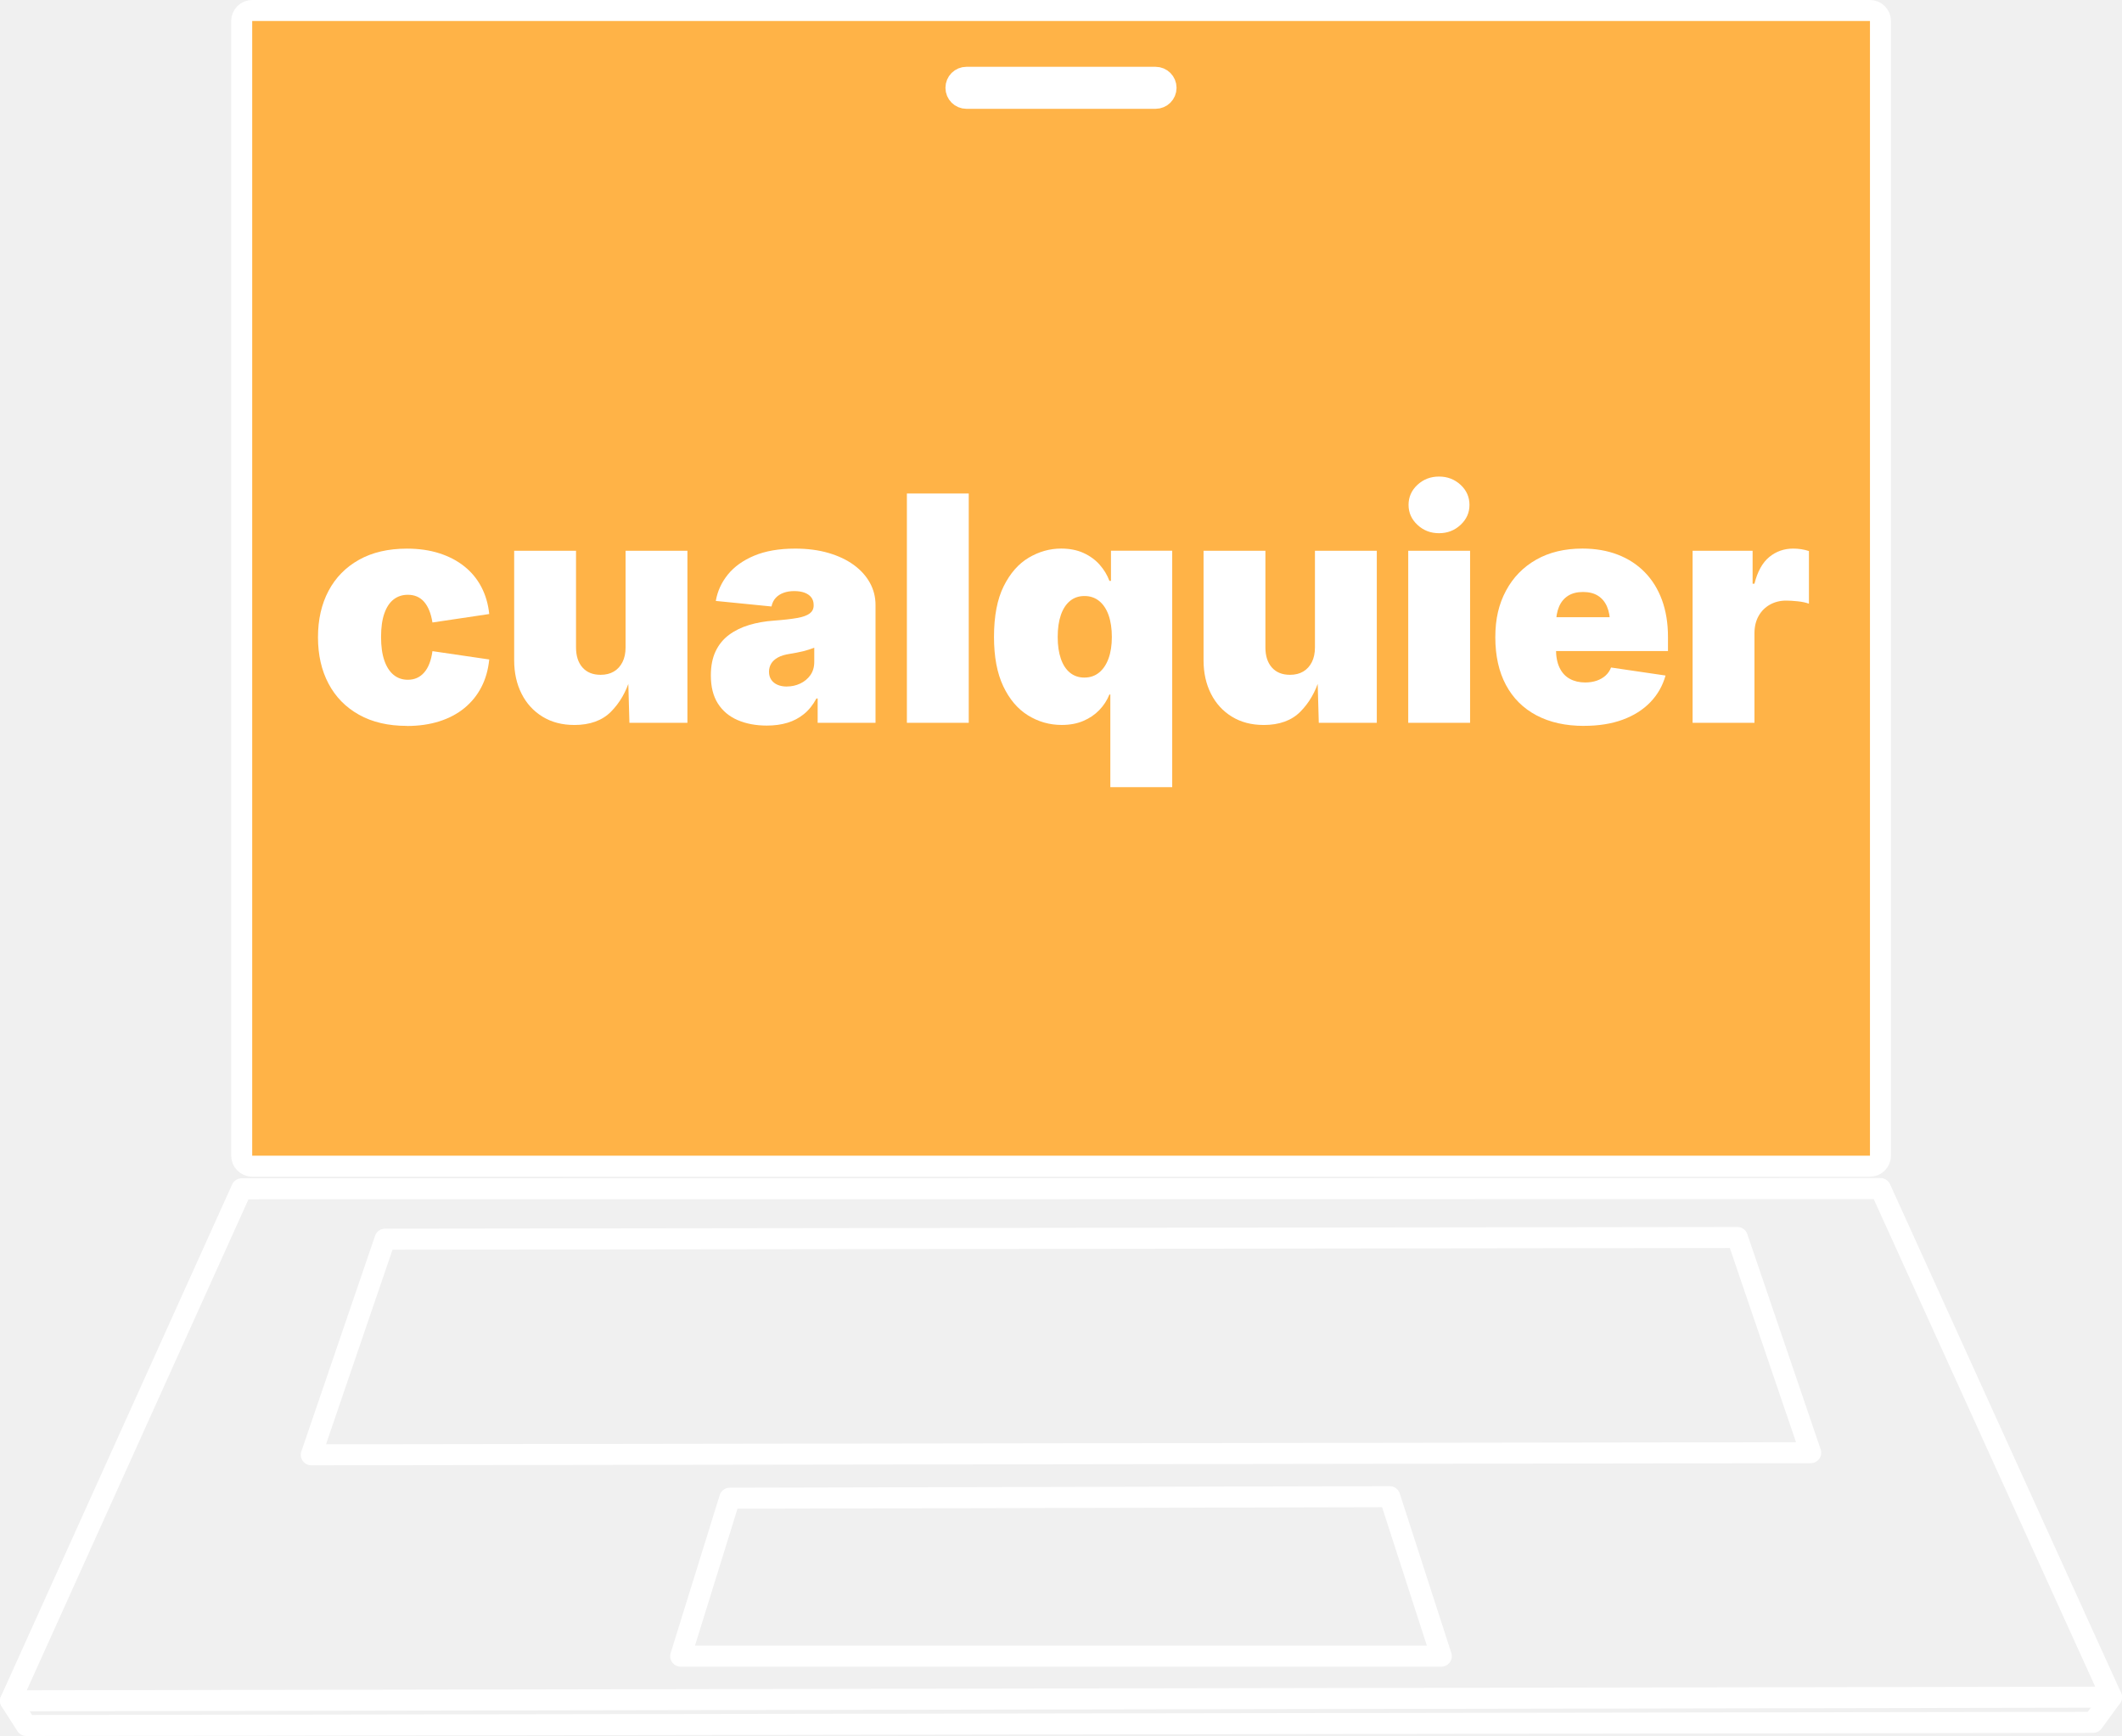
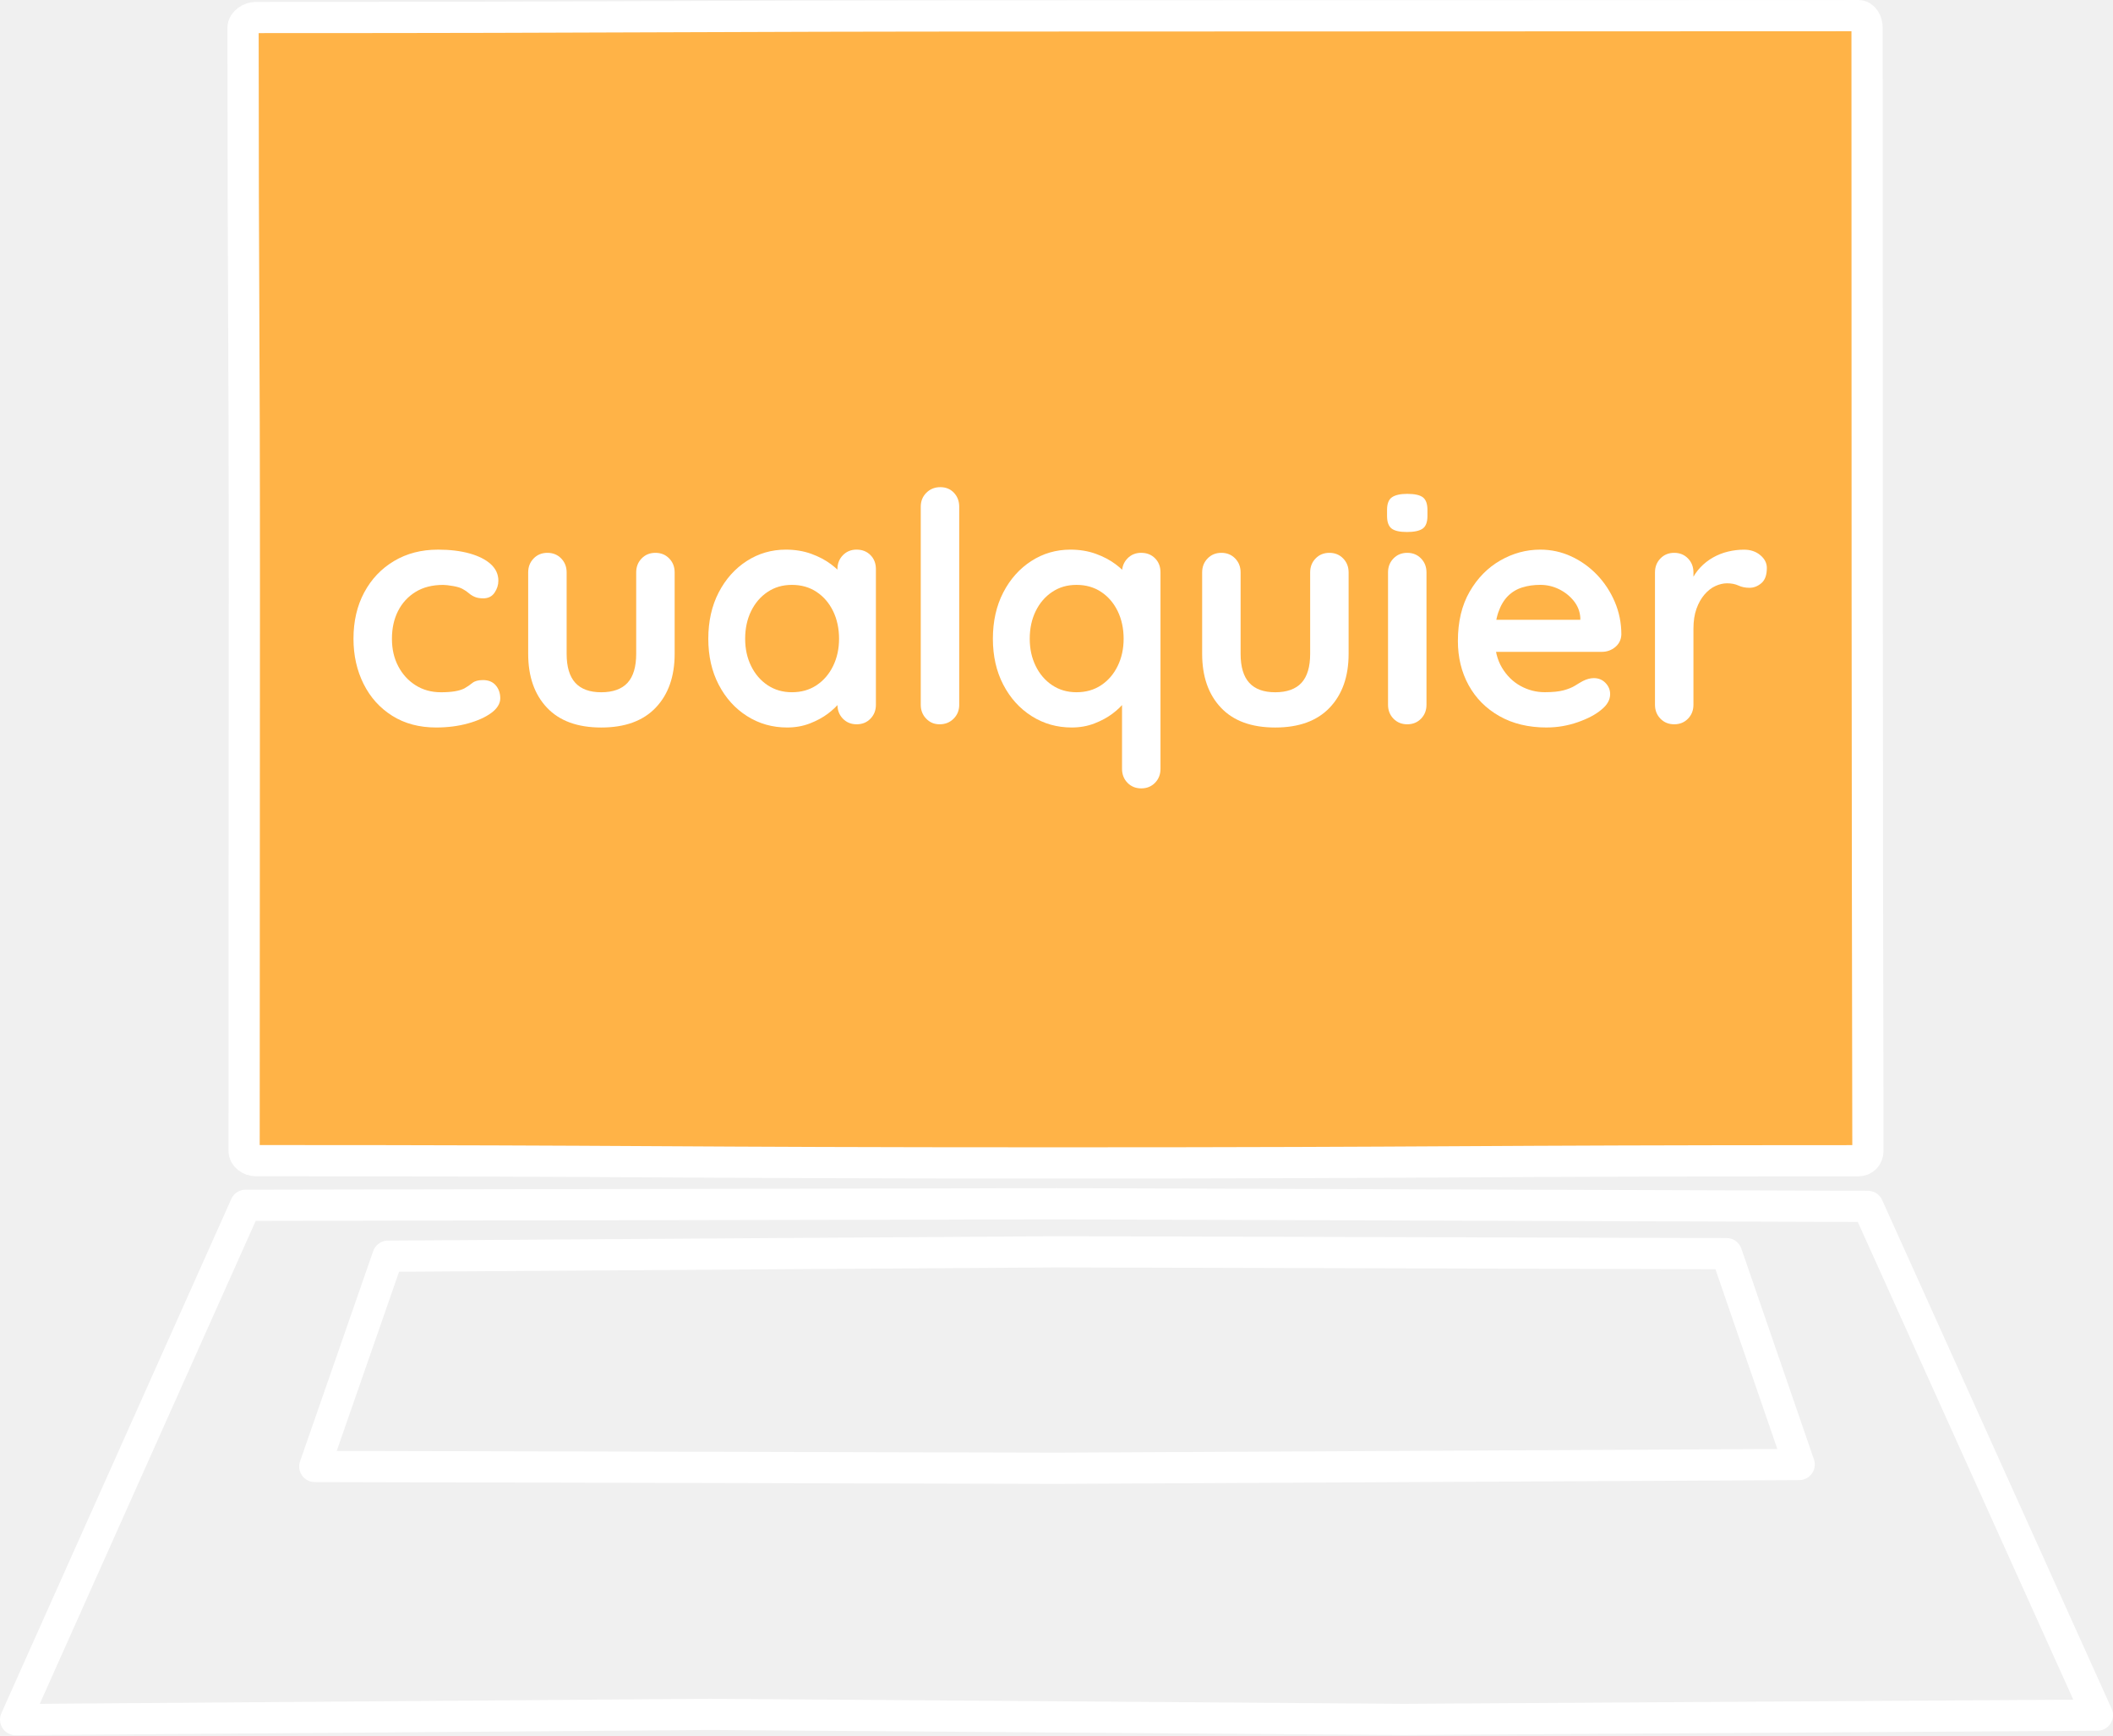
- <svg xmlns="http://www.w3.org/2000/svg" id="Layer_1" viewBox="0 0 1010 826.18">
-   <polygon points="347.34 713.01 661.47 712.29 686.01 788.18 323.99 788.18 347.34 713.01" fill="none" stroke="#fff" stroke-linecap="round" stroke-linejoin="round" stroke-width="10" />
-   <rect x="115.04" y="5" width="780" height="550" rx="5" ry="5" fill="#ffb347" stroke="#fff" stroke-linecap="round" stroke-linejoin="round" stroke-width="10" />
-   <rect x="455" y="36.79" width="100" height="10" rx="5" ry="5" fill="#ffb347" stroke="#fff" stroke-linecap="round" stroke-linejoin="round" stroke-width="10" />
-   <polygon points="183.25 589.74 826.92 588.94 861.83 691.35 148.17 692.36 183.25 589.74" fill="none" stroke="#fff" stroke-linecap="round" stroke-linejoin="round" stroke-width="10" />
-   <polygon points="115.04 565.76 5 809.43 1005 807.69 895.04 565.65 115.04 565.76" fill="none" stroke="#fff" stroke-linecap="round" stroke-linejoin="round" stroke-width="10" />
-   <polyline points="5 809.43 12.5 821.18 996.25 819.68 1005 807.69" fill="none" stroke="#fff" stroke-linecap="round" stroke-linejoin="round" stroke-width="10" />
-   <path d="M193.68,345.46c-8.89,0-16.49-1.77-22.81-5.31-6.32-3.54-11.16-8.47-14.5-14.79-3.35-6.32-5.02-13.68-5.02-22.08s1.67-15.76,5.02-22.08c3.34-6.32,8.18-11.25,14.5-14.79,6.32-3.54,13.93-5.31,22.81-5.31,5.66,0,10.79.73,15.38,2.2,4.59,1.46,8.58,3.55,11.97,6.26s6.09,5.98,8.09,9.81c2,3.83,3.25,8.12,3.74,12.85l-27.03,4.03c-.34-2.15-.84-4.04-1.5-5.68-.66-1.64-1.48-3.01-2.45-4.14-.98-1.12-2.11-1.96-3.41-2.53-1.29-.56-2.75-.84-4.36-.84-2.59,0-4.83.73-6.74,2.2s-3.38,3.69-4.43,6.67c-1.05,2.98-1.57,6.71-1.57,11.21s.52,8.18,1.57,11.21c1.05,3.03,2.53,5.31,4.43,6.85s4.15,2.31,6.74,2.31c1.61,0,3.06-.29,4.36-.88s2.44-1.45,3.44-2.6c1-1.15,1.83-2.57,2.49-4.28.66-1.71,1.13-3.66,1.43-5.86l27.03,3.96c-.49,4.88-1.73,9.27-3.74,13.15-2,3.88-4.69,7.2-8.06,9.96-3.37,2.76-7.36,4.87-11.97,6.34-4.62,1.46-9.75,2.2-15.42,2.2Z" fill="#fff" />
-   <path d="M273.3,345.02c-5.76,0-10.79-1.32-15.09-3.96-4.3-2.64-7.62-6.27-9.96-10.91-2.34-4.64-3.52-9.94-3.52-15.89v-52.15h29.44v46c0,4.05,1.03,7.24,3.08,9.56,2.05,2.32,4.93,3.48,8.64,3.48,2.44,0,4.54-.52,6.3-1.57,1.76-1.05,3.12-2.55,4.1-4.5.98-1.95,1.46-4.27,1.46-6.96v-46h29.44v81.88h-27.61l-.59-20.95h.88c-1.86,6.2-4.87,11.41-9.05,15.64-4.17,4.22-10.02,6.34-17.54,6.34Z" fill="#fff" />
-   <path d="M365,345.31c-5.23,0-9.85-.87-13.88-2.6-4.03-1.73-7.17-4.36-9.41-7.87-2.25-3.52-3.37-7.98-3.37-13.4,0-4.49.76-8.32,2.27-11.5,1.51-3.17,3.64-5.77,6.37-7.8,2.73-2.03,5.92-3.59,9.56-4.69,3.64-1.1,7.58-1.79,11.83-2.09,4.59-.34,8.26-.76,11.02-1.25,2.76-.49,4.76-1.21,6.01-2.16,1.24-.95,1.87-2.21,1.87-3.77v-.29c0-1.42-.38-2.61-1.13-3.59-.76-.98-1.82-1.72-3.19-2.23-1.37-.51-3-.77-4.91-.77s-3.54.27-5.05.81c-1.51.54-2.77,1.34-3.77,2.42-1,1.07-1.67,2.44-2.01,4.1l-26.51-2.64c.78-4.59,2.68-8.76,5.71-12.52,3.03-3.76,7.21-6.76,12.56-9.01,5.35-2.25,11.85-3.37,19.52-3.37,5.81,0,11.07.68,15.78,2.05,4.71,1.37,8.74,3.27,12.09,5.71,3.34,2.44,5.91,5.29,7.69,8.53,1.78,3.25,2.67,6.75,2.67,10.51v56.1h-27.54v-11.57h-.59c-1.66,3.08-3.65,5.56-5.97,7.43-2.32,1.88-4.94,3.26-7.87,4.14s-6.18,1.32-9.74,1.32ZM374.52,326.71c2.25,0,4.36-.46,6.34-1.39,1.98-.93,3.59-2.26,4.83-3.99,1.24-1.73,1.87-3.85,1.87-6.34v-6.74c-.78.29-1.61.59-2.49.88s-1.82.56-2.82.81c-1,.25-2.03.46-3.08.66-1.05.2-2.16.39-3.33.59-2.3.34-4.16.92-5.6,1.72s-2.5,1.78-3.19,2.93c-.68,1.15-1.03,2.43-1.03,3.85,0,1.51.37,2.8,1.1,3.85.73,1.05,1.73,1.84,3,2.38,1.27.54,2.73.81,4.39.81Z" fill="#fff" />
-   <path d="M461.09,234.86v109.13h-29.44v-109.13h29.44Z" fill="#fff" />
-   <path d="M557.92,374.61h-29.44v-44.09h-.44c-1.12,2.78-2.73,5.26-4.83,7.43-2.1,2.17-4.64,3.89-7.62,5.16s-6.4,1.9-10.25,1.9c-5.81,0-11.17-1.53-16.08-4.58-4.91-3.05-8.83-7.68-11.76-13.88-2.93-6.2-4.39-14.01-4.39-23.44,0-9.91,1.54-17.96,4.62-24.13,3.08-6.18,7.05-10.7,11.94-13.59,4.88-2.88,10.01-4.32,15.38-4.32,4.05,0,7.61.7,10.66,2.09,3.05,1.39,5.62,3.26,7.69,5.6,2.07,2.34,3.62,4.91,4.65,7.69h.73v-14.36h29.15v112.5ZM516.17,322.46c2.69,0,5.01-.79,6.96-2.38,1.95-1.59,3.45-3.82,4.5-6.7,1.05-2.88,1.57-6.3,1.57-10.25s-.53-7.53-1.57-10.44c-1.05-2.9-2.55-5.14-4.5-6.7-1.95-1.56-4.27-2.34-6.96-2.34s-4.98.78-6.88,2.34c-1.9,1.56-3.36,3.8-4.36,6.7-1,2.91-1.5,6.38-1.5,10.44s.5,7.46,1.5,10.36c1,2.91,2.45,5.13,4.36,6.67s4.2,2.31,6.88,2.31Z" fill="#fff" />
-   <path d="M601.42,345.02c-5.76,0-10.79-1.32-15.09-3.96s-7.62-6.27-9.96-10.91c-2.34-4.64-3.52-9.94-3.52-15.89v-52.15h29.44v46c0,4.05,1.03,7.24,3.08,9.56,2.05,2.32,4.93,3.48,8.64,3.48,2.44,0,4.54-.52,6.3-1.57,1.76-1.05,3.12-2.55,4.1-4.5.98-1.95,1.46-4.27,1.46-6.96v-46h29.44v81.88h-27.61l-.59-20.95h.88c-1.86,6.2-4.87,11.41-9.05,15.64-4.17,4.22-10.02,6.34-17.54,6.34Z" fill="#fff" />
-   <path d="M670.27,343.99v-81.88h29.44v81.88h-29.44ZM684.92,253.76c-4,0-7.42-1.32-10.25-3.96s-4.25-5.81-4.25-9.52,1.42-6.95,4.25-9.56c2.83-2.61,6.25-3.92,10.25-3.92s7.42,1.31,10.25,3.92c2.83,2.61,4.25,5.8,4.25,9.56s-1.42,6.88-4.25,9.52-6.25,3.96-10.25,3.96Z" fill="#fff" />
-   <path d="M753.91,345.46c-8.74,0-16.27-1.67-22.6-5.02-6.32-3.34-11.17-8.17-14.54-14.47s-5.05-13.87-5.05-22.71,1.7-15.83,5.09-22.16c3.39-6.32,8.19-11.24,14.39-14.76s13.53-5.27,21.97-5.27c6.2,0,11.8.96,16.81,2.89,5.01,1.93,9.29,4.71,12.86,8.35,3.56,3.64,6.3,8.05,8.2,13.22,1.9,5.18,2.86,11.04,2.86,17.58v6.74h-73.1v-16.11h59.33l-13.77,3.37c0-3.32-.49-6.12-1.46-8.39s-2.42-4-4.32-5.2c-1.9-1.2-4.27-1.79-7.11-1.79s-5.2.6-7.1,1.79c-1.9,1.2-3.35,2.93-4.32,5.2s-1.46,5.07-1.46,8.39v11.72c0,3.61.57,6.6,1.72,8.97,1.15,2.37,2.77,4.13,4.87,5.27,2.1,1.15,4.54,1.72,7.32,1.72,2,0,3.82-.28,5.46-.84,1.63-.56,3.04-1.37,4.21-2.42,1.17-1.05,2.05-2.33,2.64-3.85l25.93,3.81c-1.37,4.88-3.78,9.12-7.25,12.71-3.47,3.59-7.85,6.36-13.15,8.31-5.3,1.95-11.44,2.93-18.42,2.93Z" fill="#fff" />
-   <path d="M805.62,343.99v-81.88h28.56v15.67h.88c1.46-5.81,3.82-10.05,7.07-12.71,3.25-2.66,7.04-3.99,11.39-3.99,1.27,0,2.54.1,3.81.29,1.27.2,2.49.49,3.66.88v25.05c-1.46-.54-3.26-.92-5.38-1.14-2.12-.22-3.94-.33-5.46-.33-2.88,0-5.47.65-7.76,1.94-2.29,1.29-4.09,3.1-5.38,5.42-1.29,2.32-1.94,5.04-1.94,8.17v42.63h-29.44Z" fill="#fff" />
+ <svg xmlns="http://www.w3.org/2000/svg" id="Layer_1" viewBox="0 0 1015.36 833.85">
+   <path d="M892.94,557.78c-192.5,0-192.5,1.05-385,1.05-192.5,0-192.5-1.09-385-1.09-2.75,0-5.64-1.97-5.64-4.72q0-134.93.12-269.85c0-134.93-.62-134.93-.62-269.85,0-2.75,3.39-4.91,6.14-4.91,192.5,0,192.5-.76,385-.76s192.5-.14,385-.14c2.75,0,4.24,3.06,4.24,5.81q0,134.93.07,269.85t.34,269.85c0,2.75-1.89,4.76-4.64,4.76Z" fill="#ffb347" />
+   <path d="M892.94,557.78c-192.5,0-192.5,1.05-385,1.05-192.5,0-192.5-1.09-385-1.09-2.75,0-5.64-1.97-5.64-4.72q0-134.93.12-269.85c0-134.93-.62-134.93-.62-269.85,0-2.75,3.39-4.91,6.14-4.91,192.5,0,192.5-.76,385-.76s192.5-.14,385-.14c2.75,0,4.24,3.06,4.24,5.81q0,134.93.07,269.85t.34,269.85c0,2.75-1.89,4.76-4.64,4.76Z" fill="none" stroke="#fff" stroke-linecap="round" stroke-linejoin="round" stroke-width="15" />
+   <polygon points="186.42 603.66 507.99 601.55 829.68 602.44 864.56 703.75 507.91 705.56 151.27 704.7 186.42 603.66" fill="none" stroke="#fff" stroke-linecap="round" stroke-linejoin="round" stroke-width="15" />
+   <polygon points="118 579.2 7.5 826.35 341.24 823.83 674.58 826.26 1007.86 824.18 897.58 579.72 507.94 578.47 118 579.2" fill="none" stroke="#fff" stroke-linecap="round" stroke-linejoin="round" stroke-width="15" />
+   <path d="M210.38,264.12c5.85,0,10.96.62,15.32,1.85,4.36,1.23,7.75,2.95,10.16,5.16,2.41,2.21,3.62,4.85,3.62,7.93,0,2.06-.62,3.98-1.85,5.78-1.23,1.8-3.03,2.69-5.39,2.69-1.64,0-3-.23-4.08-.69s-2.03-1.05-2.85-1.77c-.82-.72-1.8-1.39-2.93-2-1.03-.62-2.59-1.1-4.7-1.46-2.11-.36-3.67-.54-4.7-.54-5.24,0-9.68,1.13-13.32,3.39-3.65,2.26-6.44,5.31-8.39,9.16-1.95,3.85-2.93,8.29-2.93,13.32s1,9.32,3,13.17c2,3.85,4.77,6.91,8.32,9.16,3.54,2.26,7.62,3.39,12.24,3.39,2.56,0,4.77-.15,6.62-.46,1.85-.31,3.39-.77,4.62-1.39,1.44-.82,2.72-1.69,3.85-2.62,1.13-.92,2.82-1.39,5.08-1.39,2.67,0,4.72.85,6.16,2.54,1.44,1.69,2.16,3.77,2.16,6.24s-1.44,4.9-4.31,7.01c-2.88,2.11-6.65,3.8-11.32,5.08-4.67,1.28-9.73,1.92-15.17,1.92-8.11,0-15.14-1.87-21.1-5.62-5.96-3.75-10.55-8.85-13.78-15.32-3.23-6.47-4.85-13.71-4.85-21.71,0-8.42,1.72-15.84,5.16-22.25,3.44-6.42,8.21-11.45,14.32-15.09,6.11-3.64,13.11-5.47,21.02-5.47Z" fill="#fff" />
+   <path d="M314.95,265.66c2.67,0,4.88.9,6.62,2.7,1.75,1.8,2.62,4.03,2.62,6.7v39.12c0,10.88-3.03,19.51-9.09,25.87-6.06,6.37-14.78,9.55-26.18,9.55s-20.1-3.18-26.1-9.55c-6.01-6.36-9.01-14.99-9.01-25.87v-39.12c0-2.67.87-4.9,2.62-6.7,1.74-1.8,3.95-2.7,6.62-2.7s4.88.9,6.62,2.7c1.74,1.8,2.62,4.03,2.62,6.7v39.12c0,6.26,1.39,10.91,4.16,13.94,2.77,3.03,6.93,4.54,12.47,4.54s9.86-1.51,12.63-4.54c2.77-3.03,4.16-7.67,4.16-13.94v-39.12c0-2.67.87-4.9,2.62-6.7,1.74-1.8,3.95-2.7,6.62-2.7Z" fill="#fff" />
+   <path d="M411.66,264.12c2.67,0,4.88.87,6.62,2.62,1.74,1.75,2.62,4,2.62,6.78v65.14c0,2.67-.87,4.9-2.62,6.7-1.75,1.8-3.95,2.69-6.62,2.69s-4.88-.9-6.62-2.69c-1.75-1.8-2.62-4.03-2.62-6.7v-7.55l3.39,1.39c0,1.34-.72,2.95-2.16,4.85-1.44,1.9-3.39,3.77-5.85,5.62-2.46,1.85-5.37,3.41-8.7,4.7-3.34,1.28-6.96,1.92-10.86,1.92-7.08,0-13.5-1.82-19.25-5.47-5.75-3.64-10.29-8.67-13.63-15.09-3.34-6.42-5-13.78-5-22.1s1.67-15.84,5-22.25c3.33-6.42,7.83-11.45,13.47-15.09,5.65-3.64,11.91-5.47,18.79-5.47,4.41,0,8.47.67,12.17,2,3.7,1.34,6.9,3.03,9.62,5.08,2.72,2.06,4.83,4.13,6.31,6.24,1.49,2.11,2.23,3.88,2.23,5.31l-5.54,2v-11.24c0-2.67.87-4.9,2.62-6.7,1.75-1.8,3.95-2.7,6.62-2.7ZM380.55,332.65c4.52,0,8.47-1.13,11.86-3.39,3.39-2.26,6.03-5.34,7.93-9.24,1.9-3.9,2.85-8.26,2.85-13.09s-.95-9.34-2.85-13.24c-1.9-3.9-4.54-6.98-7.93-9.24-3.39-2.26-7.34-3.39-11.86-3.39s-8.32,1.13-11.7,3.39c-3.39,2.26-6.03,5.34-7.93,9.24-1.9,3.9-2.85,8.32-2.85,13.24s.95,9.19,2.85,13.09c1.9,3.9,4.54,6.98,7.93,9.24,3.39,2.26,7.29,3.39,11.7,3.39Z" fill="#fff" />
+   <path d="M460.94,338.66c0,2.67-.9,4.9-2.7,6.7-1.8,1.8-4.03,2.69-6.7,2.69s-4.72-.9-6.47-2.69c-1.75-1.8-2.62-4.03-2.62-6.7v-95.17c0-2.67.9-4.9,2.7-6.7,1.79-1.79,4.03-2.69,6.7-2.69s4.85.9,6.54,2.69c1.69,1.8,2.54,4.03,2.54,6.7v95.17Z" fill="#fff" />
+   <path d="M548.41,265.66c2.67,0,4.88.87,6.62,2.62,1.74,1.75,2.62,4,2.62,6.78v94.4c0,2.67-.87,4.9-2.62,6.7-1.75,1.79-3.95,2.69-6.62,2.69s-4.88-.9-6.62-2.69c-1.75-1.8-2.62-4.03-2.62-6.7v-38.35l3.39,1.39c0,1.34-.72,2.95-2.16,4.85-1.44,1.9-3.39,3.77-5.85,5.62-2.46,1.85-5.37,3.41-8.7,4.7-3.34,1.28-6.96,1.92-10.86,1.92-7.08,0-13.5-1.82-19.25-5.47-5.75-3.64-10.29-8.67-13.63-15.09-3.34-6.42-5-13.78-5-22.1s1.67-15.84,5-22.25c3.33-6.42,7.83-11.45,13.47-15.09,5.65-3.64,11.91-5.47,18.79-5.47,4.41,0,8.47.67,12.17,2,3.7,1.34,6.9,3.03,9.62,5.08,2.72,2.06,4.83,4.13,6.31,6.24,1.49,2.11,2.23,3.88,2.23,5.31l-5.54,2v-9.7c0-2.67.87-4.9,2.62-6.7,1.75-1.8,3.95-2.7,6.62-2.7ZM517.3,332.65c4.52,0,8.47-1.13,11.86-3.39,3.39-2.26,6.03-5.34,7.93-9.24,1.9-3.9,2.85-8.26,2.85-13.09s-.95-9.34-2.85-13.24c-1.9-3.9-4.54-6.98-7.93-9.24-3.39-2.26-7.34-3.39-11.86-3.39s-8.32,1.13-11.7,3.39c-3.39,2.26-6.03,5.34-7.93,9.24-1.9,3.9-2.85,8.32-2.85,13.24s.95,9.19,2.85,13.09c1.9,3.9,4.54,6.98,7.93,9.24,3.39,2.26,7.29,3.39,11.7,3.39Z" fill="#fff" />
+   <path d="M638.81,265.66c2.67,0,4.88.9,6.62,2.7,1.75,1.8,2.62,4.03,2.62,6.7v39.12c0,10.88-3.03,19.51-9.09,25.87-6.06,6.37-14.78,9.55-26.18,9.55s-20.1-3.18-26.1-9.55c-6.01-6.36-9.01-14.99-9.01-25.87v-39.12c0-2.67.87-4.9,2.62-6.7,1.74-1.8,3.95-2.7,6.62-2.7s4.88.9,6.62,2.7c1.74,1.8,2.62,4.03,2.62,6.7v39.12c0,6.26,1.39,10.91,4.16,13.94,2.77,3.03,6.93,4.54,12.47,4.54s9.86-1.51,12.63-4.54c2.77-3.03,4.16-7.67,4.16-13.94v-39.12c0-2.67.87-4.9,2.62-6.7,1.74-1.8,3.95-2.7,6.62-2.7Z" fill="#fff" />
+   <path d="M676.07,255.65c-3.49,0-5.96-.56-7.39-1.69-1.44-1.13-2.16-3.13-2.16-6.01v-2.93c0-2.98.79-5,2.39-6.08,1.59-1.08,4.03-1.62,7.31-1.62,3.59,0,6.11.57,7.55,1.69,1.44,1.13,2.16,3.13,2.16,6.01v2.93c0,2.98-.77,5-2.31,6.08-1.54,1.08-4.06,1.62-7.55,1.62ZM685.47,338.66c0,2.67-.87,4.9-2.62,6.7-1.75,1.8-3.95,2.69-6.62,2.69s-4.88-.9-6.62-2.69c-1.75-1.8-2.62-4.03-2.62-6.7v-63.6c0-2.67.87-4.9,2.62-6.7,1.75-1.8,3.95-2.7,6.62-2.7s4.88.9,6.62,2.7c1.74,1.8,2.62,4.03,2.62,6.7v63.6Z" fill="#fff" />
+   <path d="M743.22,349.59c-8.73,0-16.3-1.82-22.72-5.47-6.42-3.64-11.34-8.6-14.78-14.86-3.44-6.26-5.16-13.35-5.16-21.25,0-9.24,1.87-17.12,5.62-23.64,3.75-6.52,8.65-11.52,14.71-15.01,6.06-3.49,12.47-5.24,19.25-5.24,5.24,0,10.19,1.08,14.86,3.23,4.67,2.16,8.8,5.11,12.4,8.85,3.59,3.75,6.44,8.08,8.55,13.01,2.1,4.93,3.16,10.16,3.16,15.71-.1,2.46-1.08,4.47-2.93,6.01-1.85,1.54-4,2.31-6.47,2.31h-58.83l-4.62-15.4h56.52l-3.39,3.08v-4.16c-.21-2.98-1.26-5.65-3.16-8.01-1.9-2.36-4.26-4.23-7.08-5.62-2.83-1.39-5.83-2.08-9.01-2.08s-5.96.41-8.62,1.23c-2.67.82-4.98,2.21-6.93,4.16-1.95,1.95-3.49,4.57-4.62,7.85-1.13,3.29-1.69,7.44-1.69,12.47,0,5.54,1.16,10.24,3.46,14.09,2.31,3.85,5.29,6.78,8.93,8.78,3.64,2,7.52,3,11.63,3,3.8,0,6.83-.31,9.09-.92,2.26-.62,4.08-1.36,5.47-2.23,1.39-.87,2.64-1.62,3.77-2.23,1.85-.92,3.59-1.39,5.24-1.39,2.26,0,4.13.77,5.62,2.31,1.49,1.54,2.23,3.34,2.23,5.39,0,2.77-1.44,5.29-4.31,7.55-2.67,2.26-6.42,4.24-11.24,5.93-4.83,1.69-9.81,2.54-14.94,2.54Z" fill="#fff" />
+   <path d="M804.51,348.05c-2.67,0-4.88-.9-6.62-2.69-1.75-1.8-2.62-4.03-2.62-6.7v-63.6c0-2.67.87-4.9,2.62-6.7,1.74-1.8,3.95-2.7,6.62-2.7s4.88.9,6.62,2.7c1.74,1.8,2.62,4.03,2.62,6.7v14.48l-1.08-10.32c1.13-2.46,2.59-4.64,4.39-6.54,1.79-1.9,3.82-3.49,6.08-4.77,2.26-1.28,4.67-2.23,7.24-2.85,2.57-.62,5.13-.92,7.7-.92,3.08,0,5.67.87,7.78,2.62,2.1,1.75,3.16,3.8,3.16,6.16,0,3.39-.87,5.83-2.62,7.31-1.75,1.49-3.65,2.23-5.7,2.23s-3.72-.36-5.31-1.08c-1.59-.72-3.41-1.08-5.47-1.08-1.85,0-3.72.44-5.62,1.31-1.9.87-3.65,2.23-5.24,4.08-1.59,1.85-2.88,4.13-3.85,6.85-.98,2.72-1.46,5.93-1.46,9.62v36.5c0,2.67-.87,4.9-2.62,6.7-1.75,1.8-3.95,2.69-6.62,2.69Z" fill="#fff" />
</svg>
